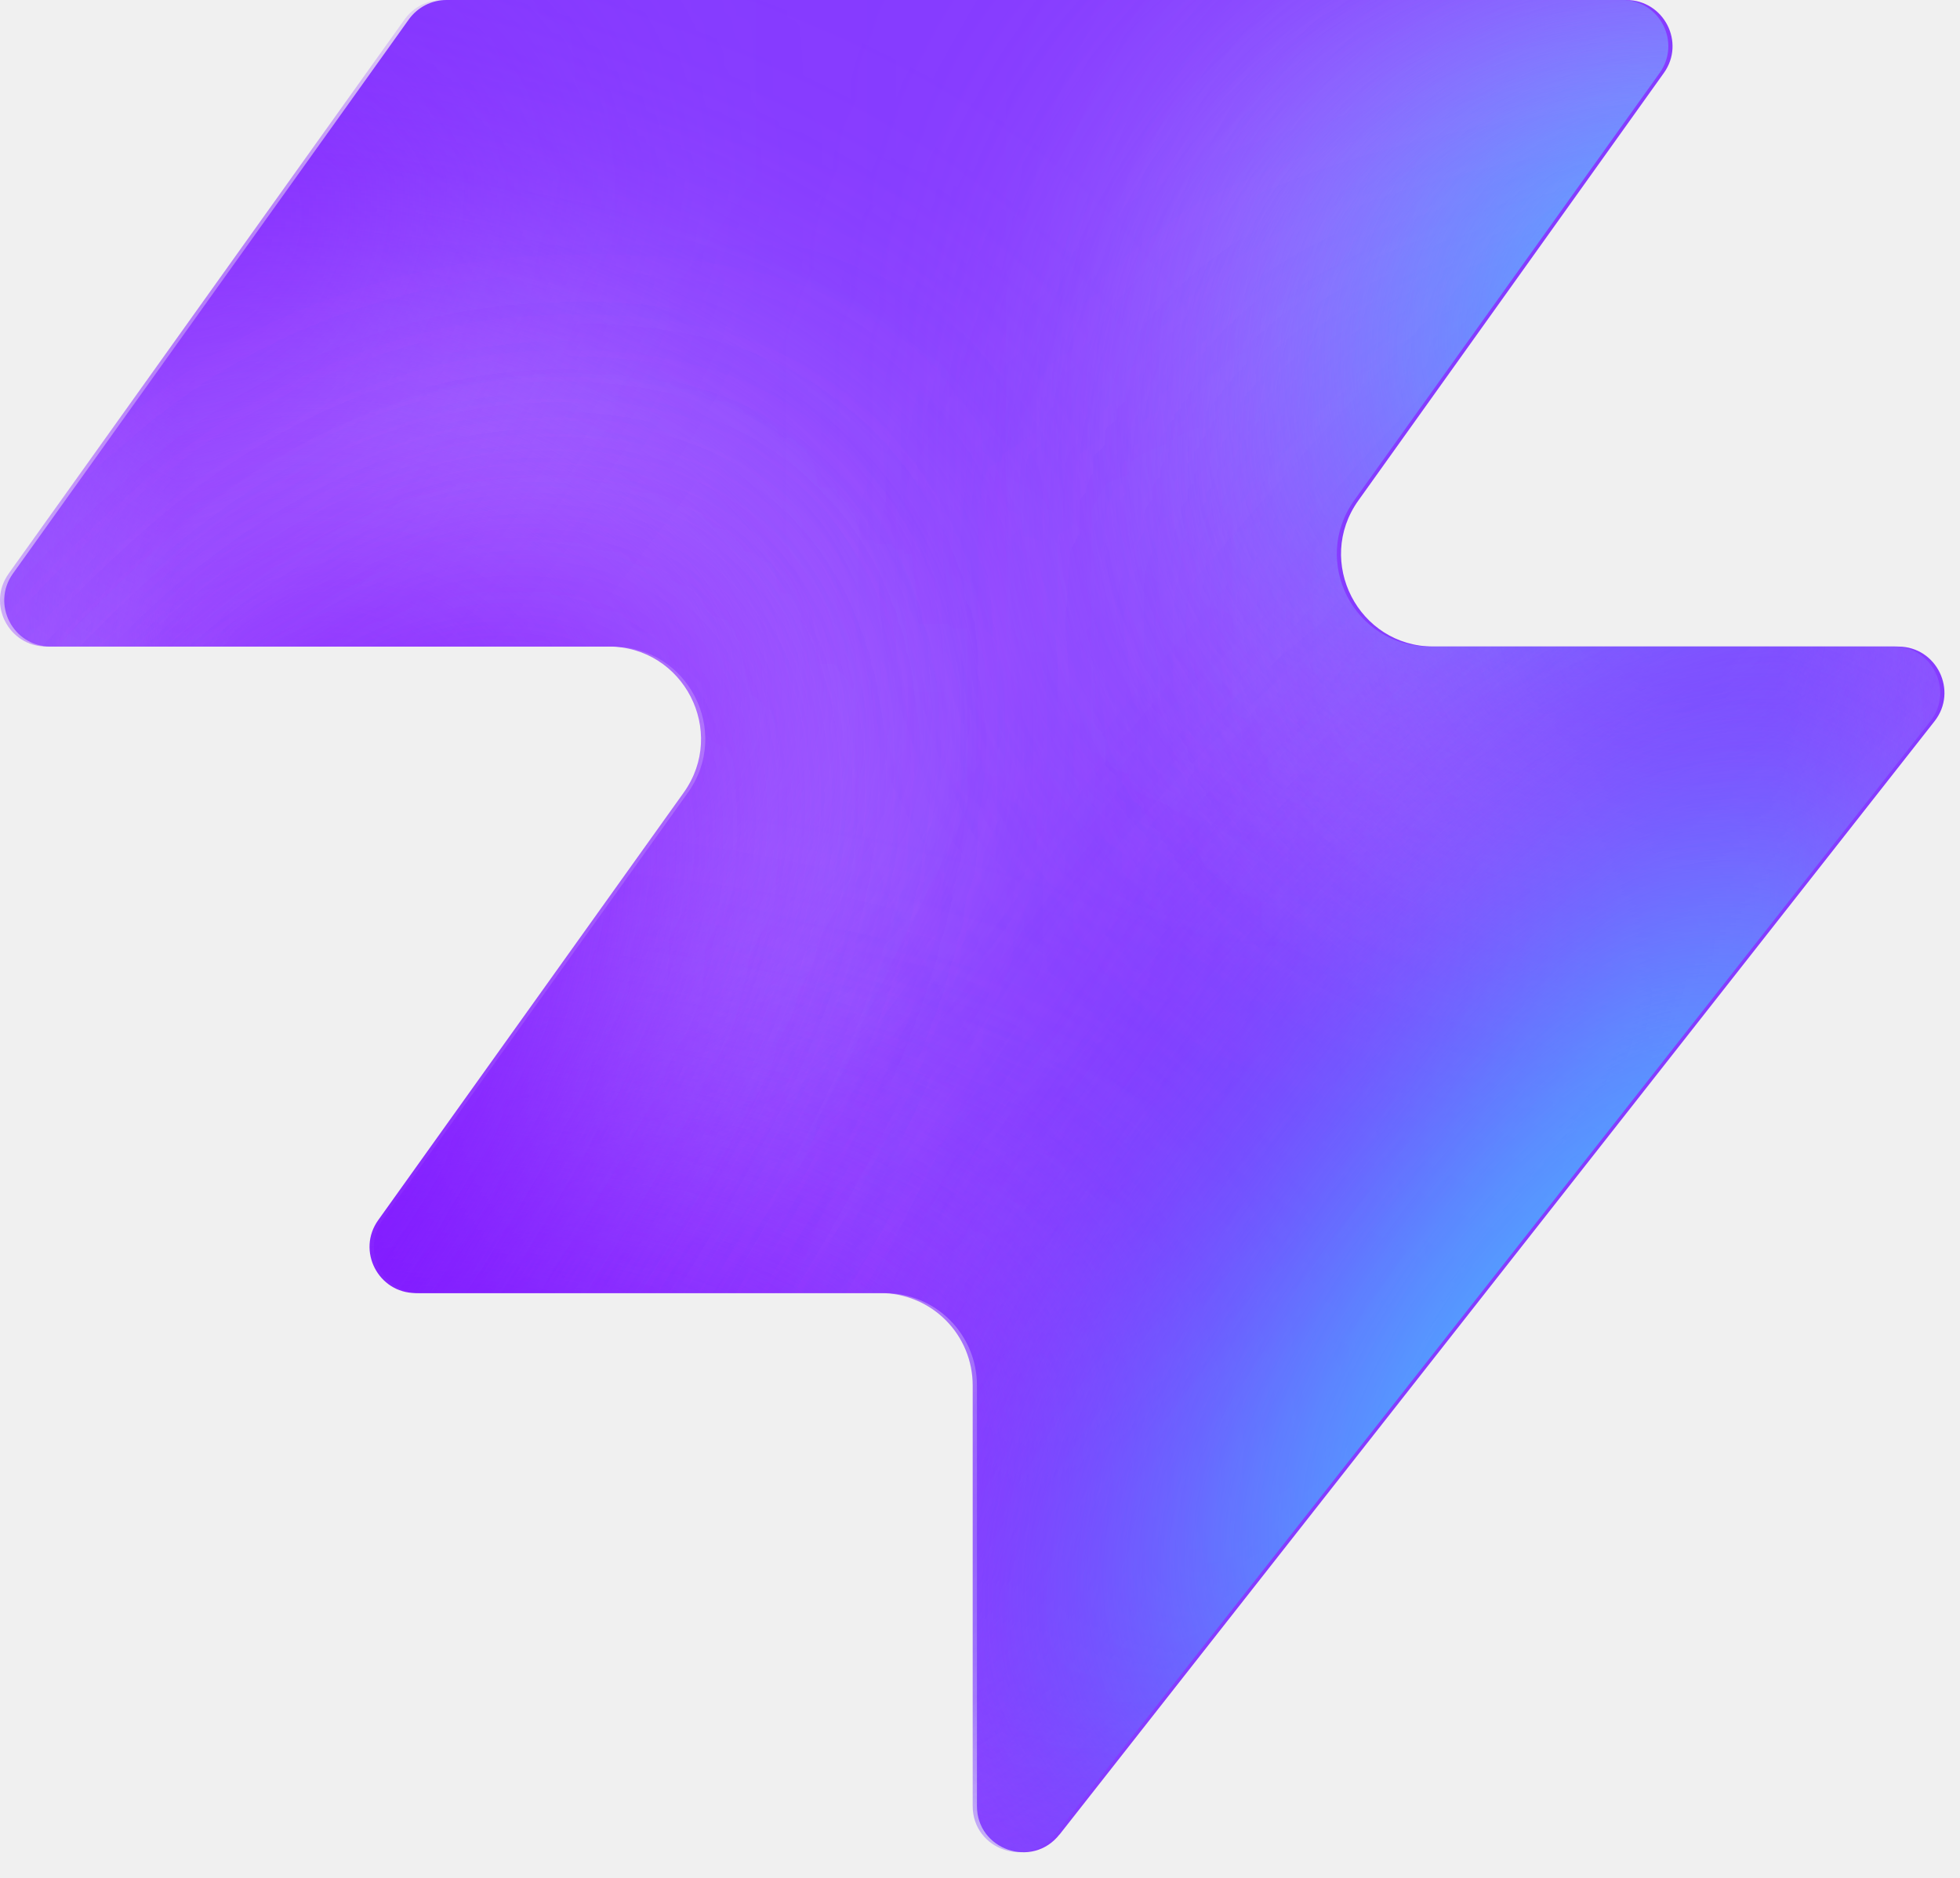
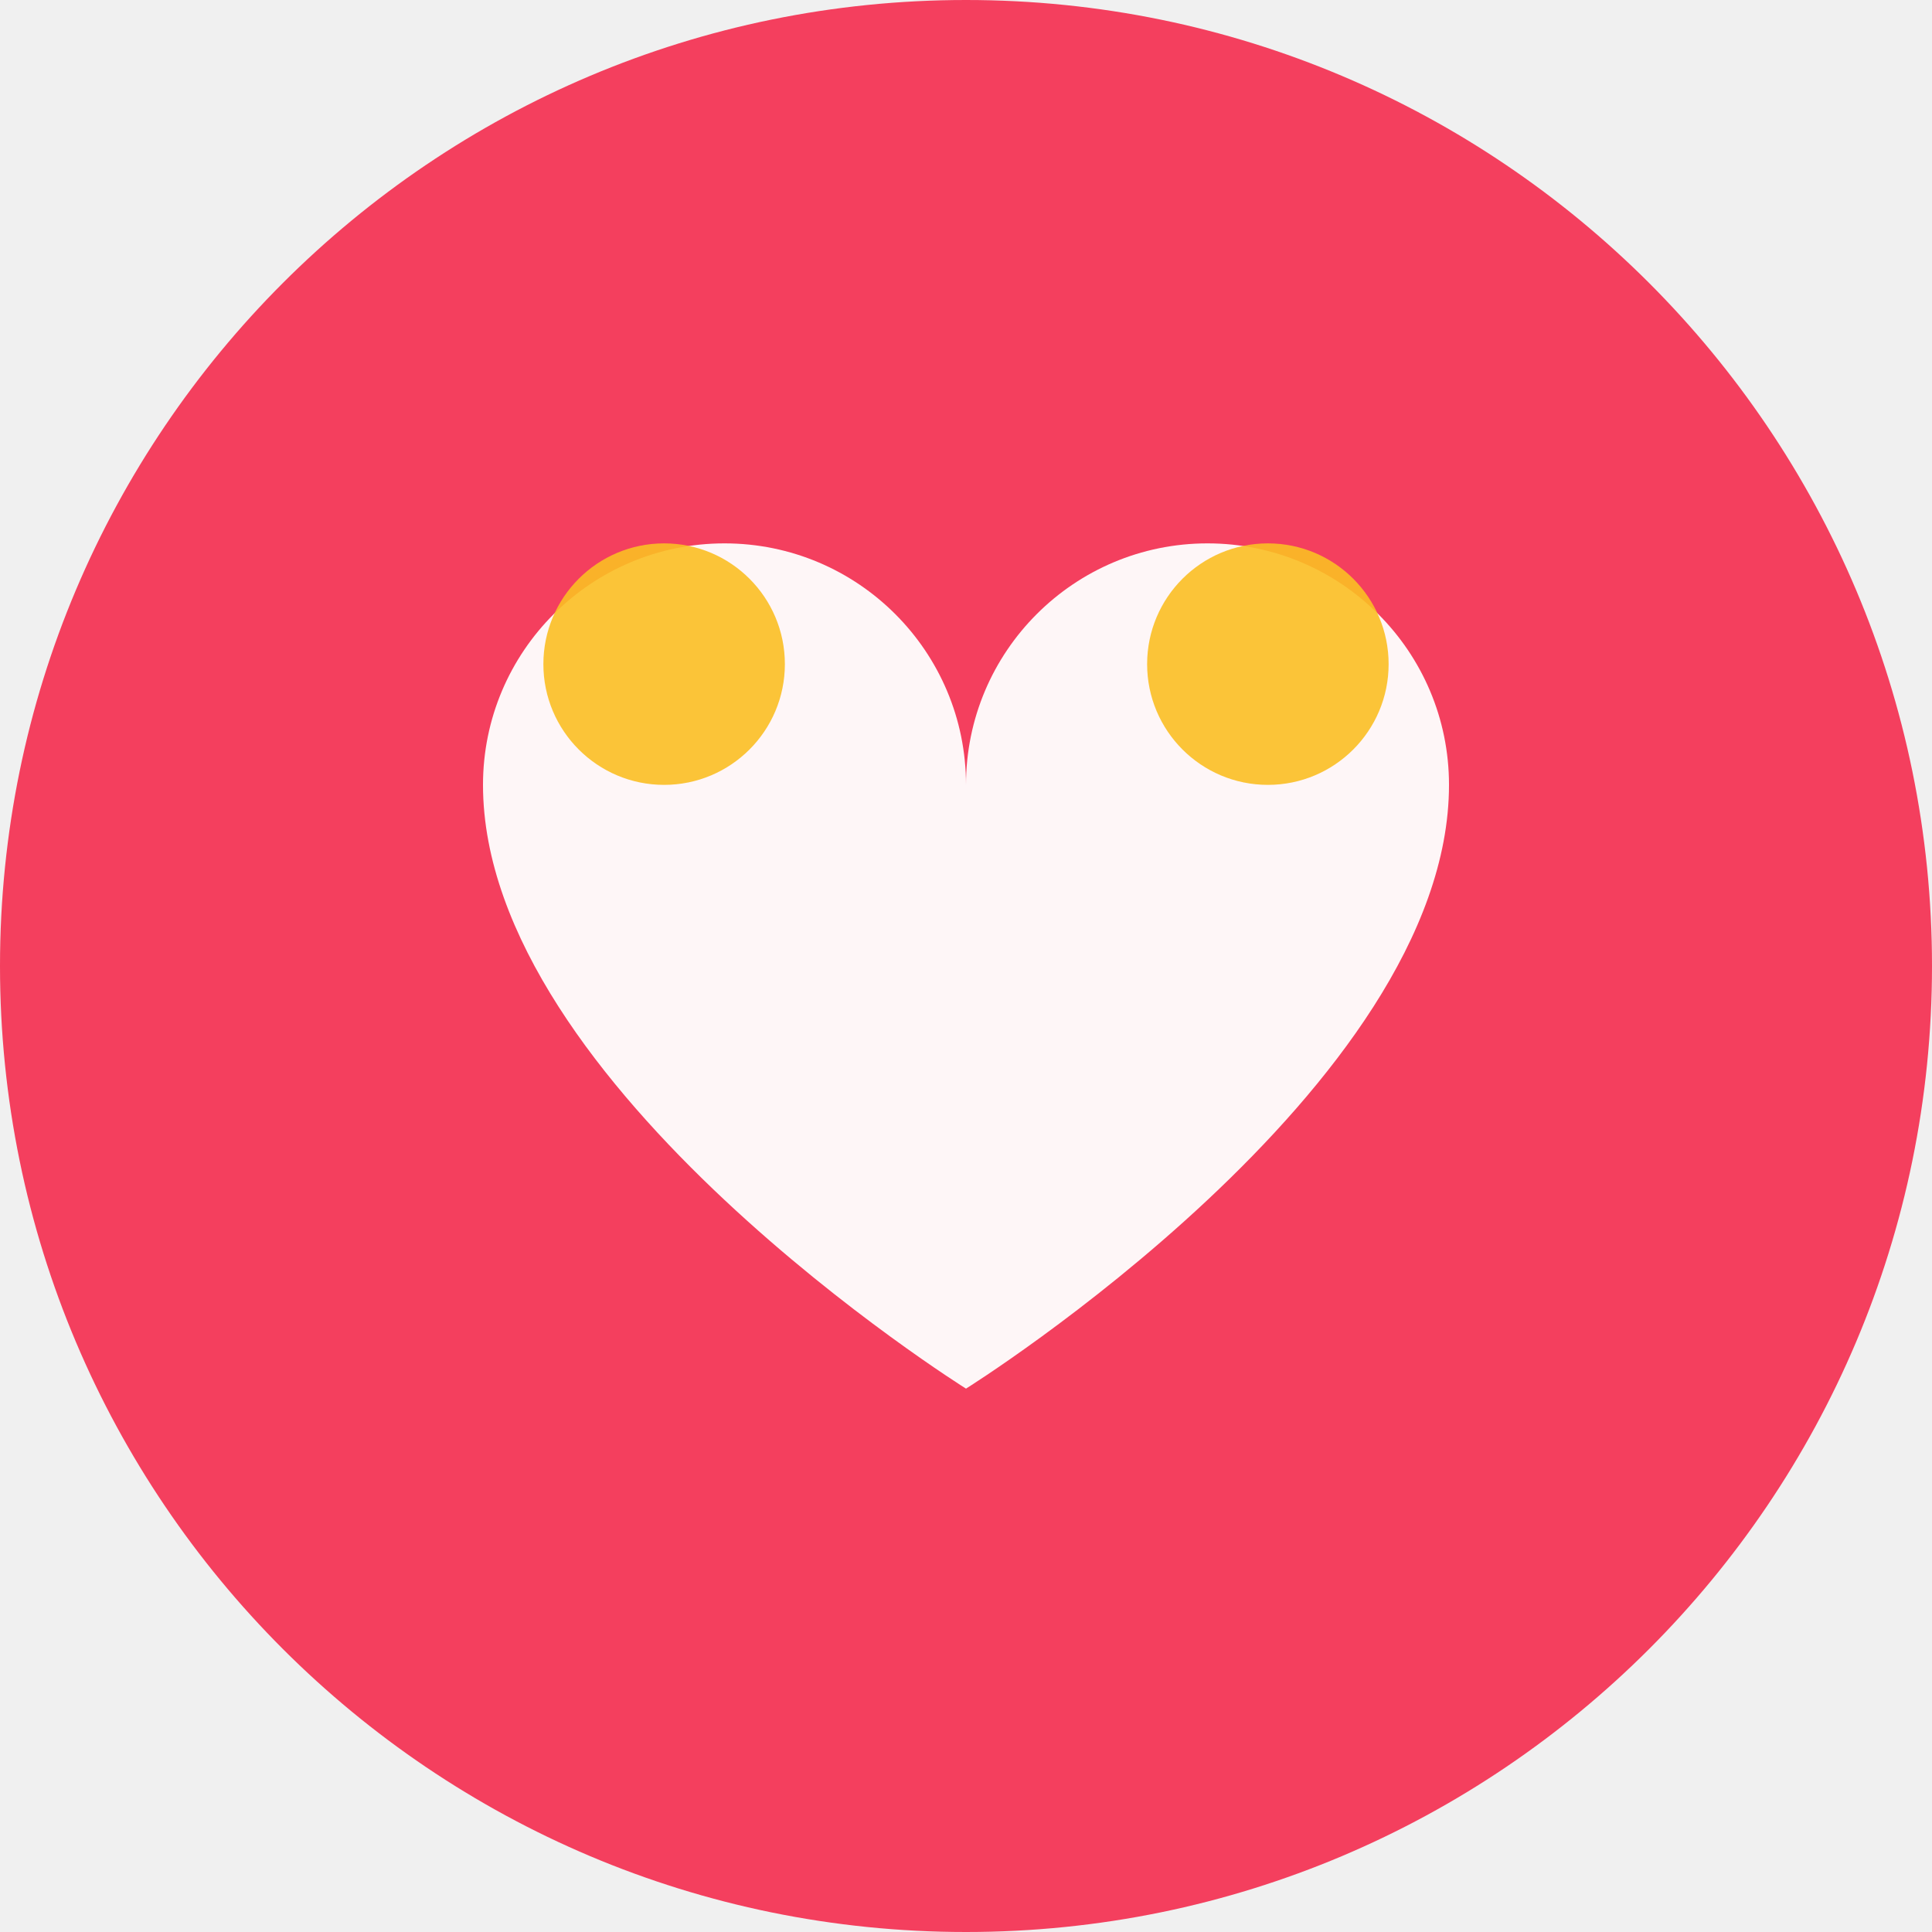
- <svg xmlns="http://www.w3.org/2000/svg" width="48" height="46" fill="none" viewBox="0 0 48 46">
-   <path fill="#863bff" d="M25.946 44.938c-.664.845-2.021.375-2.021-.698V33.937a2.26 2.26 0 0 0-2.262-2.262H10.287c-.92 0-1.456-1.04-.92-1.788l7.48-10.471c1.07-1.497 0-3.578-1.842-3.578H1.237c-.92 0-1.456-1.04-.92-1.788L10.013.474c.214-.297.556-.474.92-.474h28.894c.92 0 1.456 1.04.92 1.788l-7.48 10.471c-1.07 1.498 0 3.579 1.842 3.579h11.377c.943 0 1.473 1.088.89 1.83L25.947 44.94z" style="fill:#863bff;fill:color(display-p3 .525 .23 1);fill-opacity:1" />
-   <mask id="a" width="48" height="46" x="0" y="0" maskUnits="userSpaceOnUse" style="mask-type:alpha">
-     <path fill="#000" d="M25.842 44.938c-.664.844-2.021.375-2.021-.698V33.937a2.26 2.26 0 0 0-2.262-2.262H10.183c-.92 0-1.456-1.04-.92-1.788l7.48-10.471c1.07-1.498 0-3.579-1.842-3.579H1.133c-.92 0-1.456-1.04-.92-1.787L9.91.473c.214-.297.556-.474.92-.474h28.894c.92 0 1.456 1.04.92 1.788l-7.48 10.471c-1.07 1.498 0 3.578 1.842 3.578h11.377c.943 0 1.473 1.088.89 1.832L25.843 44.94z" style="fill:#000;fill-opacity:1" />
-   </mask>
-   <g mask="url(#a)">
-     <g filter="url(#b)">
-       <ellipse cx="5.508" cy="14.704" fill="#ede6ff" rx="5.508" ry="14.704" style="fill:#ede6ff;fill:color(display-p3 .927 .903 1);fill-opacity:1" transform="matrix(.00324 1 1 -.00324 -4.47 31.516)" />
-     </g>
-     <g filter="url(#c)">
-       <ellipse cx="10.399" cy="29.851" fill="#ede6ff" rx="10.399" ry="29.851" style="fill:#ede6ff;fill:color(display-p3 .927 .903 1);fill-opacity:1" transform="matrix(.00324 1 1 -.00324 -39.328 7.883)" />
-     </g>
-     <g filter="url(#d)">
-       <ellipse cx="5.508" cy="30.487" fill="#7e14ff" rx="5.508" ry="30.487" style="fill:#7e14ff;fill:color(display-p3 .492 .077 1);fill-opacity:1" transform="rotate(89.814 -25.913 -14.639)scale(1 -1)" />
-     </g>
-     <g filter="url(#e)">
-       <ellipse cx="5.508" cy="30.599" fill="#7e14ff" rx="5.508" ry="30.599" style="fill:#7e14ff;fill:color(display-p3 .492 .077 1);fill-opacity:1" transform="rotate(89.814 -32.644 -3.334)scale(1 -1)" />
-     </g>
-     <g filter="url(#f)">
-       <ellipse cx="5.508" cy="30.599" fill="#7e14ff" rx="5.508" ry="30.599" style="fill:#7e14ff;fill:color(display-p3 .492 .077 1);fill-opacity:1" transform="matrix(.00324 1 1 -.00324 -34.34 30.47)" />
-     </g>
-     <g filter="url(#g)">
-       <ellipse cx="14.072" cy="22.078" fill="#ede6ff" rx="14.072" ry="22.078" style="fill:#ede6ff;fill:color(display-p3 .927 .903 1);fill-opacity:1" transform="rotate(93.35 24.506 48.493)scale(-1 1)" />
-     </g>
-     <g filter="url(#h)">
-       <ellipse cx="3.47" cy="21.501" fill="#7e14ff" rx="3.47" ry="21.501" style="fill:#7e14ff;fill:color(display-p3 .492 .077 1);fill-opacity:1" transform="rotate(89.009 28.708 47.59)scale(-1 1)" />
-     </g>
-     <g filter="url(#i)">
-       <ellipse cx="3.47" cy="21.501" fill="#7e14ff" rx="3.47" ry="21.501" style="fill:#7e14ff;fill:color(display-p3 .492 .077 1);fill-opacity:1" transform="rotate(89.009 28.708 47.59)scale(-1 1)" />
-     </g>
-     <g filter="url(#j)">
-       <ellipse cx=".387" cy="8.972" fill="#7e14ff" rx="4.407" ry="29.108" style="fill:#7e14ff;fill:color(display-p3 .492 .077 1);fill-opacity:1" transform="rotate(39.51 .387 8.972)" />
-     </g>
-     <g filter="url(#k)">
-       <ellipse cx="47.523" cy="-6.092" fill="#7e14ff" rx="4.407" ry="29.108" style="fill:#7e14ff;fill:color(display-p3 .492 .077 1);fill-opacity:1" transform="rotate(37.892 47.523 -6.092)" />
-     </g>
-     <g filter="url(#l)">
-       <ellipse cx="41.412" cy="6.333" fill="#47bfff" rx="5.971" ry="9.665" style="fill:#47bfff;fill:color(display-p3 .28 .748 1);fill-opacity:1" transform="rotate(37.892 41.412 6.333)" />
-     </g>
-     <g filter="url(#m)">
-       <ellipse cx="-1.879" cy="38.332" fill="#7e14ff" rx="4.407" ry="29.108" style="fill:#7e14ff;fill:color(display-p3 .492 .077 1);fill-opacity:1" transform="rotate(37.892 -1.88 38.332)" />
-     </g>
-     <g filter="url(#n)">
-       <ellipse cx="-1.879" cy="38.332" fill="#7e14ff" rx="4.407" ry="29.108" style="fill:#7e14ff;fill:color(display-p3 .492 .077 1);fill-opacity:1" transform="rotate(37.892 -1.88 38.332)" />
-     </g>
-     <g filter="url(#o)">
-       <ellipse cx="35.651" cy="29.907" fill="#7e14ff" rx="4.407" ry="29.108" style="fill:#7e14ff;fill:color(display-p3 .492 .077 1);fill-opacity:1" transform="rotate(37.892 35.651 29.907)" />
-     </g>
-     <g filter="url(#p)">
-       <ellipse cx="38.418" cy="32.4" fill="#47bfff" rx="5.971" ry="15.297" style="fill:#47bfff;fill:color(display-p3 .28 .748 1);fill-opacity:1" transform="rotate(37.892 38.418 32.4)" />
-     </g>
-   </g>
-   <defs>
-     <filter id="b" width="60.045" height="41.654" x="-19.77" y="16.149" color-interpolation-filters="sRGB" filterUnits="userSpaceOnUse">
-       <feFlood flood-opacity="0" result="BackgroundImageFix" />
-       <feBlend in="SourceGraphic" in2="BackgroundImageFix" result="shape" />
-       <feGaussianBlur result="effect1_foregroundBlur_2002_17158" stdDeviation="7.659" />
-     </filter>
-     <filter id="c" width="90.34" height="51.437" x="-54.613" y="-7.533" color-interpolation-filters="sRGB" filterUnits="userSpaceOnUse">
-       <feFlood flood-opacity="0" result="BackgroundImageFix" />
-       <feBlend in="SourceGraphic" in2="BackgroundImageFix" result="shape" />
-       <feGaussianBlur result="effect1_foregroundBlur_2002_17158" stdDeviation="7.659" />
-     </filter>
-     <filter id="d" width="79.355" height="29.4" x="-49.64" y="2.03" color-interpolation-filters="sRGB" filterUnits="userSpaceOnUse">
-       <feFlood flood-opacity="0" result="BackgroundImageFix" />
-       <feBlend in="SourceGraphic" in2="BackgroundImageFix" result="shape" />
-       <feGaussianBlur result="effect1_foregroundBlur_2002_17158" stdDeviation="4.596" />
-     </filter>
-     <filter id="e" width="79.579" height="29.4" x="-45.045" y="20.029" color-interpolation-filters="sRGB" filterUnits="userSpaceOnUse">
-       <feFlood flood-opacity="0" result="BackgroundImageFix" />
-       <feBlend in="SourceGraphic" in2="BackgroundImageFix" result="shape" />
-       <feGaussianBlur result="effect1_foregroundBlur_2002_17158" stdDeviation="4.596" />
-     </filter>
-     <filter id="f" width="79.579" height="29.4" x="-43.513" y="21.178" color-interpolation-filters="sRGB" filterUnits="userSpaceOnUse">
-       <feFlood flood-opacity="0" result="BackgroundImageFix" />
-       <feBlend in="SourceGraphic" in2="BackgroundImageFix" result="shape" />
-       <feGaussianBlur result="effect1_foregroundBlur_2002_17158" stdDeviation="4.596" />
-     </filter>
-     <filter id="g" width="74.749" height="58.852" x="15.756" y="-17.901" color-interpolation-filters="sRGB" filterUnits="userSpaceOnUse">
-       <feFlood flood-opacity="0" result="BackgroundImageFix" />
-       <feBlend in="SourceGraphic" in2="BackgroundImageFix" result="shape" />
-       <feGaussianBlur result="effect1_foregroundBlur_2002_17158" stdDeviation="7.659" />
-     </filter>
-     <filter id="h" width="61.377" height="25.362" x="23.548" y="2.284" color-interpolation-filters="sRGB" filterUnits="userSpaceOnUse">
-       <feFlood flood-opacity="0" result="BackgroundImageFix" />
-       <feBlend in="SourceGraphic" in2="BackgroundImageFix" result="shape" />
-       <feGaussianBlur result="effect1_foregroundBlur_2002_17158" stdDeviation="4.596" />
-     </filter>
-     <filter id="i" width="61.377" height="25.362" x="23.548" y="2.284" color-interpolation-filters="sRGB" filterUnits="userSpaceOnUse">
-       <feFlood flood-opacity="0" result="BackgroundImageFix" />
-       <feBlend in="SourceGraphic" in2="BackgroundImageFix" result="shape" />
-       <feGaussianBlur result="effect1_foregroundBlur_2002_17158" stdDeviation="4.596" />
-     </filter>
-     <filter id="j" width="56.045" height="63.649" x="-27.636" y="-22.853" color-interpolation-filters="sRGB" filterUnits="userSpaceOnUse">
-       <feFlood flood-opacity="0" result="BackgroundImageFix" />
-       <feBlend in="SourceGraphic" in2="BackgroundImageFix" result="shape" />
-       <feGaussianBlur result="effect1_foregroundBlur_2002_17158" stdDeviation="4.596" />
-     </filter>
-     <filter id="k" width="54.814" height="64.646" x="20.116" y="-38.415" color-interpolation-filters="sRGB" filterUnits="userSpaceOnUse">
-       <feFlood flood-opacity="0" result="BackgroundImageFix" />
-       <feBlend in="SourceGraphic" in2="BackgroundImageFix" result="shape" />
-       <feGaussianBlur result="effect1_foregroundBlur_2002_17158" stdDeviation="4.596" />
-     </filter>
-     <filter id="l" width="33.541" height="35.313" x="24.641" y="-11.323" color-interpolation-filters="sRGB" filterUnits="userSpaceOnUse">
-       <feFlood flood-opacity="0" result="BackgroundImageFix" />
-       <feBlend in="SourceGraphic" in2="BackgroundImageFix" result="shape" />
-       <feGaussianBlur result="effect1_foregroundBlur_2002_17158" stdDeviation="4.596" />
-     </filter>
-     <filter id="m" width="54.814" height="64.646" x="-29.286" y="6.009" color-interpolation-filters="sRGB" filterUnits="userSpaceOnUse">
-       <feFlood flood-opacity="0" result="BackgroundImageFix" />
-       <feBlend in="SourceGraphic" in2="BackgroundImageFix" result="shape" />
-       <feGaussianBlur result="effect1_foregroundBlur_2002_17158" stdDeviation="4.596" />
-     </filter>
-     <filter id="n" width="54.814" height="64.646" x="-29.286" y="6.009" color-interpolation-filters="sRGB" filterUnits="userSpaceOnUse">
-       <feFlood flood-opacity="0" result="BackgroundImageFix" />
-       <feBlend in="SourceGraphic" in2="BackgroundImageFix" result="shape" />
-       <feGaussianBlur result="effect1_foregroundBlur_2002_17158" stdDeviation="4.596" />
-     </filter>
-     <filter id="o" width="54.814" height="64.646" x="8.244" y="-2.416" color-interpolation-filters="sRGB" filterUnits="userSpaceOnUse">
-       <feFlood flood-opacity="0" result="BackgroundImageFix" />
-       <feBlend in="SourceGraphic" in2="BackgroundImageFix" result="shape" />
-       <feGaussianBlur result="effect1_foregroundBlur_2002_17158" stdDeviation="4.596" />
-     </filter>
-     <filter id="p" width="39.409" height="43.623" x="18.713" y="10.588" color-interpolation-filters="sRGB" filterUnits="userSpaceOnUse">
-       <feFlood flood-opacity="0" result="BackgroundImageFix" />
-       <feBlend in="SourceGraphic" in2="BackgroundImageFix" result="shape" />
-       <feGaussianBlur result="effect1_foregroundBlur_2002_17158" stdDeviation="4.596" />
-     </filter>
-   </defs>
+ <svg xmlns="http://www.w3.org/2000/svg" viewBox="0 0 64 64" fill="none">
+   <circle cx="32" cy="32" r="32" fill="#f43f5e" />
+   <path d="M32 46s-16-10-16-20a8 8 0 0 1 16 0 8 8 0 0 1 16 0c0 10-16 20-16 20z" fill="white" opacity="0.95" />
+   <circle cx="22" cy="22" r="4" fill="#fbbf24" opacity="0.9" />
+   <circle cx="42" cy="22" r="4" fill="#fbbf24" opacity="0.9" />
</svg>
